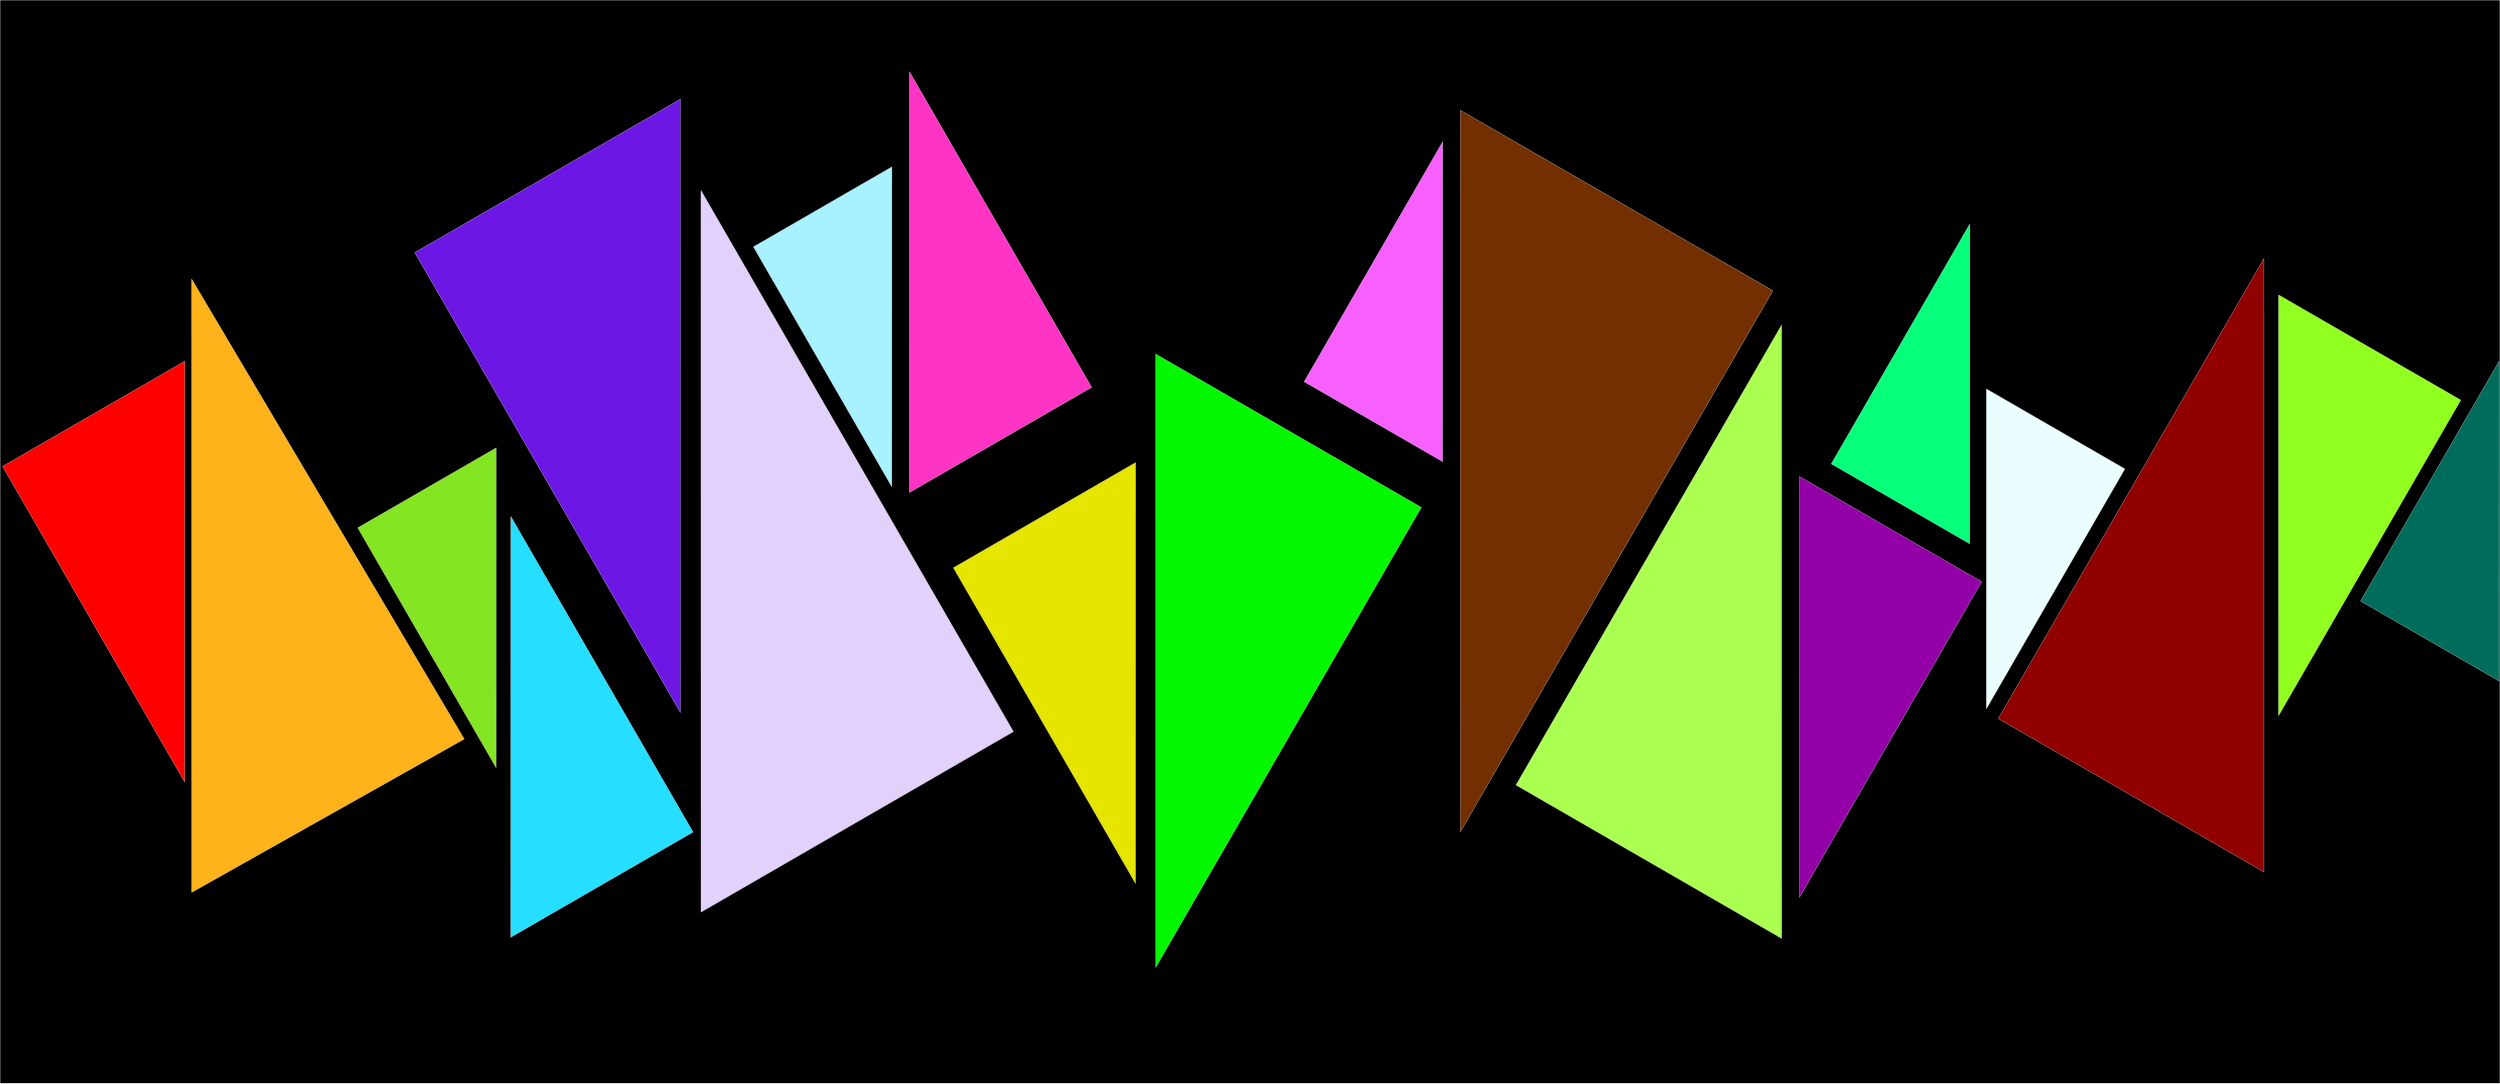
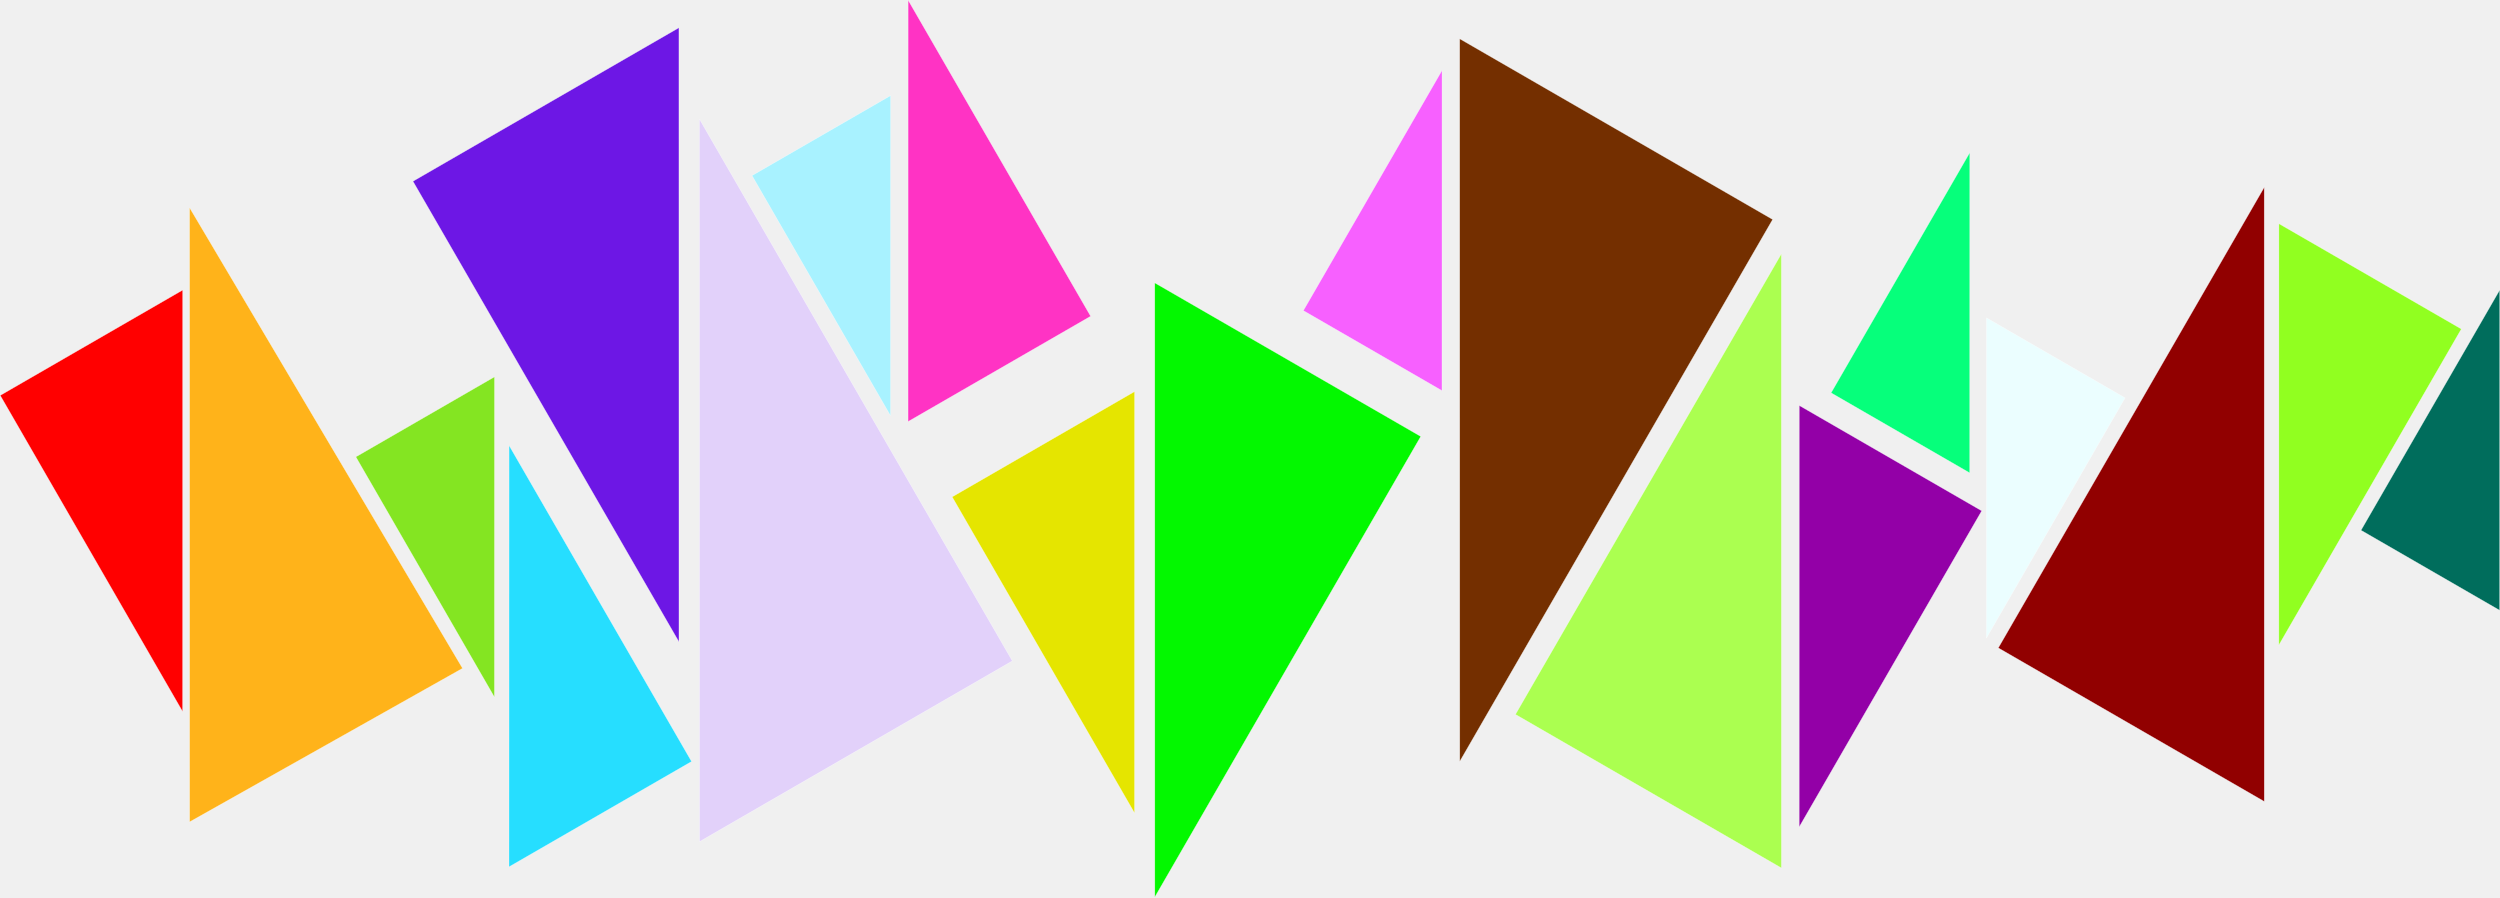
- <svg xmlns="http://www.w3.org/2000/svg" version="1.1" x="0px" y="0px" viewBox="0 0 4800 2080" style="enable-background:new 0 0 4800 2080;" xml:space="preserve">
-   <style type="text/css">
- 	.st0{fill:none;stroke:#FFFFFF;stroke-linecap:square;stroke-linejoin:bevel;}
- 	.st1{fill:none;stroke:#000000;stroke-linecap:square;stroke-linejoin:bevel;stroke-opacity:0;}
- 	.st2{fill:#FF0000;stroke:#FFFFFF;stroke-linecap:square;stroke-linejoin:bevel;stroke-opacity:0.502;}
- 	.st3{fill:#FFB31A;stroke:#FFFFFF;stroke-linecap:square;stroke-linejoin:bevel;stroke-opacity:0.502;}
- 	.st4{fill:#84E522;stroke:#FFFFFF;stroke-linecap:square;stroke-linejoin:bevel;stroke-opacity:0.502;}
- 	.st5{fill:#26DEFF;stroke:#FFFFFF;stroke-linecap:square;stroke-linejoin:bevel;stroke-opacity:0.502;}
- 	.st6{fill:#6D17E5;stroke:#FFFFFF;stroke-linecap:square;stroke-linejoin:bevel;stroke-opacity:0.502;}
- 	.st7{fill:#E2D1FA;stroke:#FFFFFF;stroke-linecap:square;stroke-linejoin:bevel;stroke-opacity:0.502;}
- 	.st8{fill:#A8F2FF;stroke:#FFFFFF;stroke-linecap:square;stroke-linejoin:bevel;stroke-opacity:0.502;}
- 	.st9{fill:#FF33C4;stroke:#FFFFFF;stroke-linecap:square;stroke-linejoin:bevel;stroke-opacity:0.502;}
- 	.st10{fill:#E5E500;stroke:#FFFFFF;stroke-linecap:square;stroke-linejoin:bevel;stroke-opacity:0.502;}
- 	.st11{fill:#03F800;stroke:#FFFFFF;stroke-linecap:square;stroke-linejoin:bevel;stroke-opacity:0.502;}
- 	.st12{fill:#F760FF;stroke:#FFFFFF;stroke-linecap:square;stroke-linejoin:bevel;stroke-opacity:0.502;}
- 	.st13{fill:#742F00;stroke:#FFFFFF;stroke-linecap:square;stroke-linejoin:bevel;stroke-opacity:0.502;}
- 	.st14{fill:#ABFF50;stroke:#FFFFFF;stroke-linecap:square;stroke-linejoin:bevel;stroke-opacity:0.502;}
- 	.st15{fill:#9300A7;stroke:#FFFFFF;stroke-linecap:square;stroke-linejoin:bevel;stroke-opacity:0.502;}
- 	.st16{fill:#06FF7B;stroke:#FFFFFF;stroke-linecap:square;stroke-linejoin:bevel;stroke-opacity:0.502;}
- 	.st17{fill:#EBFEFF;stroke:#FFFFFF;stroke-linecap:square;stroke-linejoin:bevel;stroke-opacity:0.502;}
- 	.st18{fill:#910000;stroke:#FFFFFF;stroke-linecap:square;stroke-linejoin:bevel;stroke-opacity:0.502;}
- 	.st19{fill:#006D5C;stroke:#FFFFFF;stroke-linecap:square;stroke-linejoin:bevel;stroke-opacity:0.502;}
- 	.st20{fill:#91FF20;stroke:#FFFFFF;stroke-linecap:square;stroke-linejoin:bevel;stroke-opacity:0.502;}
- </style>
-   <g id="Layer_1">
-     <g>
-       <g transform="matrix(1,0,0,1,0,0)">
- 		</g>
-       <g transform="matrix(1,0,0,1,0,0)">
- 		</g>
-       <g transform="matrix(1,0,0,1,0,0)">
-         <rect y="0" width="4800" height="2080" />
-       </g>
-       <g transform="matrix(1,0,0,1,0,0)">
- 		</g>
-       <g transform="matrix(1,0,0,1,0,0)">
- 		</g>
-       <g transform="matrix(1,0,0,1,0,0)">
-         <rect y="0" vector-effect="non-scaling-stroke" class="st0" width="4800" height="2080" />
-       </g>
-       <g transform="matrix(1,0,0,1,0,0)">
- 		</g>
-       <g transform="matrix(1,0,0,1,0,0)">
- 		</g>
-       <g transform="matrix(1,0,0,1,0,0)">
-         <line vector-effect="none" class="st1" x1="0" y1="0" x2="100" y2="100" />
-       </g>
-       <g transform="matrix(1,0,0,1,0,0)">
- 		</g>
-       <g transform="matrix(0.866025,0.5,-0.5,0.866025,238.045,1030.21)">
- 		</g>
-       <g transform="matrix(0.866025,0.5,-0.5,0.866025,238.045,1030.21)">
-         <path vector-effect="non-scaling-stroke" class="st2" d="M-67.3-350l-202,349.9l606,350.1L-67.3-350" />
-       </g>
-       <g transform="matrix(0.866025,0.5,-0.5,0.866025,238.045,1030.21)">
- 		</g>
-       <g transform="matrix(-0.866025,-0.5,0.5,-0.866025,542.519,1222.62)">
- 		</g>
-       <g transform="matrix(-0.866025,-0.5,0.5,-0.866025,542.519,1222.62)">
-         <path vector-effect="non-scaling-stroke" class="st3" d="M-94.3-512.3l-306,516.7l895,503.3L-94.3-512.3" />
-       </g>
-       <g transform="matrix(-0.866025,-0.5,0.5,-0.866025,542.519,1222.62)">
- 		</g>
-       <g transform="matrix(0.866025,0.5,-0.5,0.866025,864.052,1115.81)">
- 		</g>
-       <g transform="matrix(0.866025,0.5,-0.5,0.866025,864.052,1115.81)">
-         <path vector-effect="non-scaling-stroke" class="st4" d="M-51.2-266L-204.7-0.1L255.8,266L-51.2-266" />
-       </g>
-       <g transform="matrix(0.866025,0.5,-0.5,0.866025,864.052,1115.81)">
- 		</g>
-       <g transform="matrix(-0.866025,-0.5,0.5,-0.866025,1097.31,1462.88)">
- 		</g>
-       <g transform="matrix(-0.866025,-0.5,0.5,-0.866025,1097.31,1462.88)">
-         <path vector-effect="non-scaling-stroke" class="st5" d="M-67.3-350L-269.5,0l606.2,350L-67.3-350" />
-       </g>
-       <g transform="matrix(-0.866025,-0.5,0.5,-0.866025,1097.31,1462.88)">
- 		</g>
-       <g transform="matrix(0.866025,0.5,-0.5,0.866025,1136.44,681.14)">
- 		</g>
-       <g transform="matrix(0.866025,0.5,-0.5,0.866025,1136.44,681.14)">
-         <path vector-effect="non-scaling-stroke" class="st6" d="M-98.2-510L-392.7,0.1L490.8,510L-98.2-510" />
-       </g>
-       <g transform="matrix(0.866025,0.5,-0.5,0.866025,1136.44,681.14)">
- 		</g>
-       <g transform="matrix(-0.866025,-0.5,0.5,-0.866025,1545.86,1173.83)">
- 		</g>
-       <g transform="matrix(-0.866025,-0.5,0.5,-0.866025,1545.86,1173.83)">
-         <path vector-effect="non-scaling-stroke" class="st7" d="M-115.6-600L-461.8,0L577.4,600L-115.6-600" />
-       </g>
-       <g transform="matrix(-0.866025,-0.5,0.5,-0.866025,1545.86,1173.83)">
- 		</g>
-       <g transform="matrix(0.866025,0.5,-0.5,0.866025,1623.76,576.337)">
- 		</g>
-       <g transform="matrix(0.866025,0.5,-0.5,0.866025,1623.76,576.337)">
-         <path vector-effect="non-scaling-stroke" class="st8" d="M-51.2-266L-204.7-0.1L255.8,266L-51.2-266" />
-       </g>
-       <g transform="matrix(0.866025,0.5,-0.5,0.866025,1623.76,576.337)">
- 		</g>
-       <g transform="matrix(-0.866025,-0.5,0.5,-0.866025,1862.64,608.934)">
- 		</g>
-       <g transform="matrix(-0.866025,-0.5,0.5,-0.866025,1862.64,608.934)">
-         <path vector-effect="non-scaling-stroke" class="st9" d="M-67.3-350L-269.5,0l606.2,350L-67.3-350" />
-       </g>
-       <g transform="matrix(-0.866025,-0.5,0.5,-0.866025,1862.64,608.934)">
- 		</g>
-       <g transform="matrix(0.866025,0.5,-0.5,0.866025,2063.63,1224.85)">
- 		</g>
-       <g transform="matrix(0.866025,0.5,-0.5,0.866025,2063.63,1224.85)">
-         <path vector-effect="non-scaling-stroke" class="st10" d="M-67.3-350l-202,349.9l606,350.1L-67.3-350" />
-       </g>
-       <g transform="matrix(0.866025,0.5,-0.5,0.866025,2063.63,1224.85)">
- 		</g>
-       <g transform="matrix(0.866025,0.5,-0.5,0.866025,2389.02,1170.52)">
- 		</g>
-       <g transform="matrix(0.866025,0.5,-0.5,0.866025,2389.02,1170.52)">
-         <path vector-effect="non-scaling-stroke" class="st11" d="M-392.7-340h589l0,1020L-392.7-340" />
-       </g>
-       <g transform="matrix(0.866025,0.5,-0.5,0.866025,2389.02,1170.52)">
- 		</g>
-       <g transform="matrix(-0.866025,-0.5,0.5,-0.866025,2681.2,630.49)">
- 		</g>
-       <g transform="matrix(-0.866025,-0.5,0.5,-0.866025,2681.2,630.49)">
-         <path vector-effect="non-scaling-stroke" class="st12" d="M-204.7-177.3l307,0l0,532L-204.7-177.3" />
-       </g>
-       <g transform="matrix(-0.866025,-0.5,0.5,-0.866025,2681.2,630.49)">
- 		</g>
-       <g transform="matrix(0.866025,0.5,-0.5,0.866025,3003.88,789.04)">
- 		</g>
-       <g transform="matrix(0.866025,0.5,-0.5,0.866025,3003.88,789.04)">
-         <path vector-effect="non-scaling-stroke" class="st13" d="M-462-400h693l0,1200L-462-400" />
-       </g>
-       <g transform="matrix(0.866025,0.5,-0.5,0.866025,3003.88,789.04)">
- 		</g>
-       <g transform="matrix(-0.866025,-0.5,0.5,-0.866025,3250.68,1311.04)">
- 		</g>
-       <g transform="matrix(-0.866025,-0.5,0.5,-0.866025,3250.68,1311.04)">
-         <path vector-effect="non-scaling-stroke" class="st14" d="M-392.7-340l589,0l0,1020L-392.7-340" />
-       </g>
-       <g transform="matrix(-0.866025,-0.5,0.5,-0.866025,3250.68,1311.04)">
- 		</g>
-       <g transform="matrix(0.866025,0.5,-0.5,0.866025,3571.62,1251.63)">
- 		</g>
-       <g transform="matrix(0.866025,0.5,-0.5,0.866025,3571.62,1251.63)">
-         <path vector-effect="non-scaling-stroke" class="st15" d="M-269.3-233.3h404l0,700L-269.3-233.3" />
-       </g>
-       <g transform="matrix(0.866025,0.5,-0.5,0.866025,3571.62,1251.63)">
- 		</g>
-       <g transform="matrix(-0.866025,-0.5,0.5,-0.866025,3693.28,788.221)">
- 		</g>
-       <g transform="matrix(-0.866025,-0.5,0.5,-0.866025,3693.28,788.221)">
-         <path vector-effect="non-scaling-stroke" class="st16" d="M-204.7-177.3l307,0l0,532L-204.7-177.3" />
-       </g>
-       <g transform="matrix(-0.866025,-0.5,0.5,-0.866025,3693.28,788.221)">
- 		</g>
-       <g transform="matrix(0.866025,0.5,-0.5,0.866025,3902.52,1002.7)">
- 		</g>
-       <g transform="matrix(0.866025,0.5,-0.5,0.866025,3902.52,1002.7)">
-         <path vector-effect="non-scaling-stroke" class="st17" d="M-204.7-177.3h307l0,532L-204.7-177.3" />
-       </g>
-       <g transform="matrix(0.866025,0.5,-0.5,0.866025,3902.52,1002.7)">
- 		</g>
-       <g transform="matrix(-0.866025,-0.5,0.5,-0.866025,4176.71,1183.49)">
- 		</g>
-       <g transform="matrix(-0.866025,-0.5,0.5,-0.866025,4176.71,1183.49)">
-         <path vector-effect="non-scaling-stroke" class="st18" d="M-392.7-340l589,0l0,1020L-392.7-340" />
-       </g>
-       <g transform="matrix(-0.866025,-0.5,0.5,-0.866025,4176.71,1183.49)">
- 		</g>
-       <g transform="matrix(-0.866025,-0.5,0.5,-0.866025,4709.57,1051.72)">
- 		</g>
-       <g transform="matrix(-0.866025,-0.5,0.5,-0.866025,4709.57,1051.72)">
-         <path vector-effect="non-scaling-stroke" class="st19" d="M-204.7-177.3l307,0l0,532L-204.7-177.3" />
-       </g>
-       <g transform="matrix(-0.866025,-0.5,0.5,-0.866025,4709.57,1051.72)">
- 		</g>
-       <g transform="matrix(0.866025,0.5,-0.5,0.866025,4491.41,902.898)">
- 		</g>
-       <g transform="matrix(0.866025,0.5,-0.5,0.866025,4491.41,902.898)">
-         <path vector-effect="non-scaling-stroke" class="st20" d="M-269.3-233.3h404l0,700L-269.3-233.3" />
-       </g>
-       <g transform="matrix(0.866025,0.5,-0.5,0.866025,4491.41,902.898)">
- 		</g>
-       <g transform="matrix(1,0,0,1,0,0)">
- 		</g>
-     </g>
-   </g>
-   <g id="Layer_2">
- </g>
+ <svg xmlns="http://www.w3.org/2000/svg" id="Layer_1" data-name="Layer 1" width="4794.43" height="1720.63" viewBox="0 0 4794.43 1720.63">
+   <defs>
+     <style>
+       .cls-1 {
+         fill: red;
+       }
+ 
+       .cls-1, .cls-10, .cls-11, .cls-12, .cls-13, .cls-14, .cls-15, .cls-16, .cls-17, .cls-18, .cls-19, .cls-2, .cls-3, .cls-4, .cls-5, .cls-6, .cls-7, .cls-8, .cls-9 {
+         stroke: #fff;
+         stroke-linecap: square;
+         stroke-linejoin: bevel;
+         stroke-opacity: 0.5;
+       }
+ 
+       .cls-2 {
+         fill: #ffb31a;
+       }
+ 
+       .cls-3 {
+         fill: #84e522;
+       }
+ 
+       .cls-4 {
+         fill: #26deff;
+       }
+ 
+       .cls-5 {
+         fill: #6d17e5;
+       }
+ 
+       .cls-6 {
+         fill: #e2d1fa;
+       }
+ 
+       .cls-7 {
+         fill: #a8f2ff;
+       }
+ 
+       .cls-8 {
+         fill: #ff33c4;
+       }
+ 
+       .cls-9 {
+         fill: #e5e500;
+       }
+ 
+       .cls-10 {
+         fill: #03f800;
+       }
+ 
+       .cls-11 {
+         fill: #f760ff;
+       }
+ 
+       .cls-12 {
+         fill: #742f00;
+       }
+ 
+       .cls-13 {
+         fill: #abff50;
+       }
+ 
+       .cls-14 {
+         fill: #9300a7;
+       }
+ 
+       .cls-15 {
+         fill: #06ff7b;
+       }
+ 
+       .cls-16 {
+         fill: #ebfeff;
+       }
+ 
+       .cls-17 {
+         fill: #910000;
+       }
+ 
+       .cls-18 {
+         fill: #006d5c;
+       }
+ 
+       .cls-19 {
+         fill: #91ff20;
+       }
+     </style>
+   </defs>
+   <path class="cls-1" d="M354.71,556,4.85,758l349.74,606.22L354.71,556" transform="translate(-4.41 0.31)" />
+   <path class="cls-2" d="M368.08,1575.88l523.41-294.5L368,398l.08,1177.84" transform="translate(-4.41 0.31)" />
+   <path class="cls-3" d="M952.72,722.38,686.85,875.88l265.74,460.73.13-614.23" transform="translate(-4.41 0.31)" />
+   <path class="cls-4" d="M980.56,1662.1l350.13-202-350-606.22-.13,808.22" transform="translate(-4.41 0.31)" />
+   <path class="cls-5" d="M1306.45,52.84,796.36,347.34l510.17,883.35-.08-1177.85" transform="translate(-4.41 0.31)" />
+   <path class="cls-6" d="M1346,1613.72l599.84-346.5L1345.81,228l.16,1385.73" transform="translate(-4.41 0.31)" />
+   <path class="cls-7" d="M1712.43,182.91l-265.87,153.5L1712.3,797.14l.13-614.23" transform="translate(-4.41 0.31)" />
+   <path class="cls-8" d="M1745.89,808.15l350.13-202L1746-.06l-.13,808.21" transform="translate(-4.41 0.31)" />
+   <path class="cls-9" d="M2180.3,750.59l-349.87,202,349.74,606.22.13-808.22" transform="translate(-4.41 0.31)" />
+   <path class="cls-10" d="M2219,542.22l510.08,294.5-510,883.35L2219,542.22" transform="translate(-4.41 0.31)" />
+   <path class="cls-11" d="M2769.79,748.88l-265.87-153.5,266-460.73-.13,614.23" transform="translate(-4.41 0.31)" />
+   <path class="cls-12" d="M2803.78,74.11l600.16,346.5-600,1039.23-.16-1385.73" transform="translate(-4.41 0.31)" />
+   <path class="cls-13" d="M3420.74,1664.3l-510.08-294.5,510-883.34.08,1177.84" transform="translate(-4.41 0.31)" />
+   <path class="cls-14" d="M3455,777.37l349.88,202-350,606.22.12-808.22" transform="translate(-4.41 0.31)" />
+   <path class="cls-15" d="M3781.87,906.61,3516,753.11l266-460.72-.13,614.22" transform="translate(-4.41 0.31)" />
+   <path class="cls-16" d="M3813.94,609.27l265.87,153.5-266,460.73.13-614.23" transform="translate(-4.41 0.31)" />
+   <path class="cls-17" d="M4346.77,1536.75l-510.08-294.5,510-883.34.08,1177.84" transform="translate(-4.41 0.31)" />
+   <path class="cls-18" d="M4798.15,1170.11l-265.86-153.5,266-460.73-.14,614.23" transform="translate(-4.41 0.31)" />
+   <path class="cls-19" d="M4374.83,428.64l349.88,202-350,606.22.12-808.22" transform="translate(-4.41 0.31)" />
</svg>
